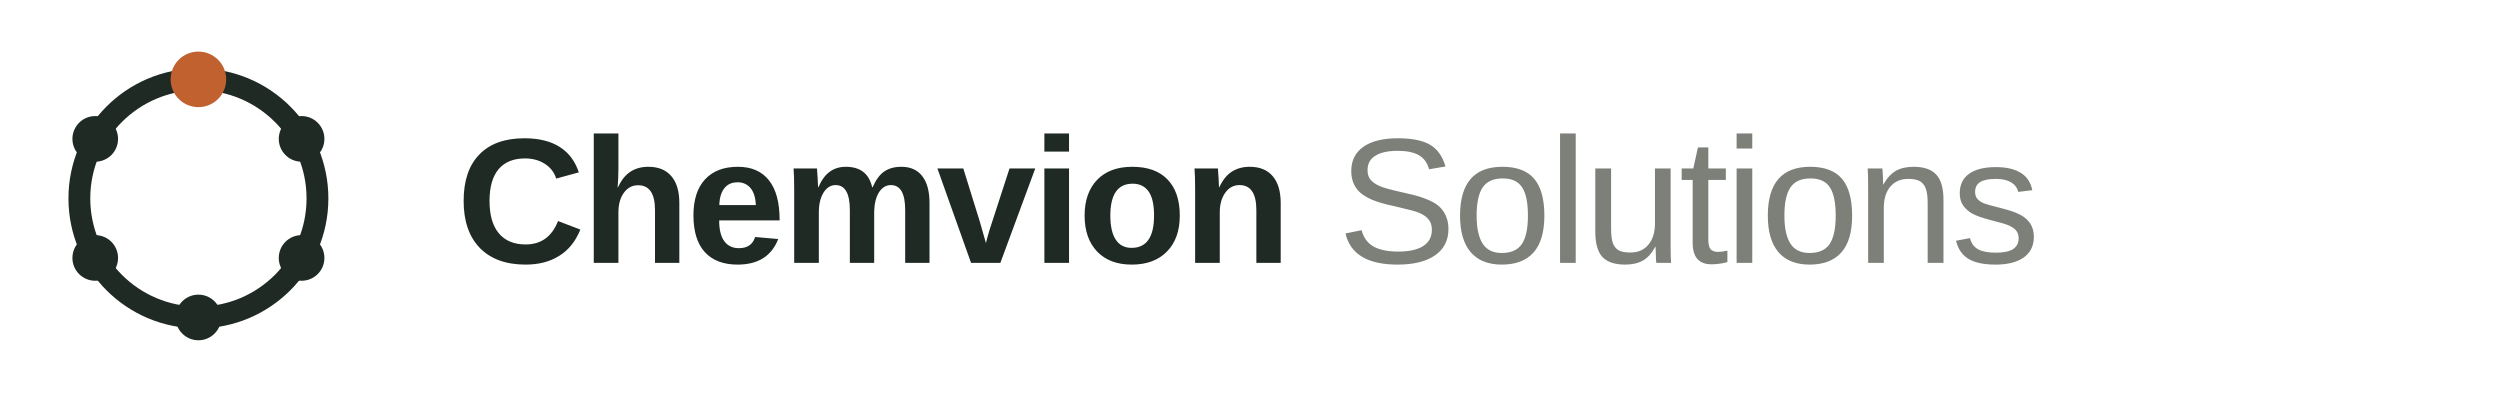
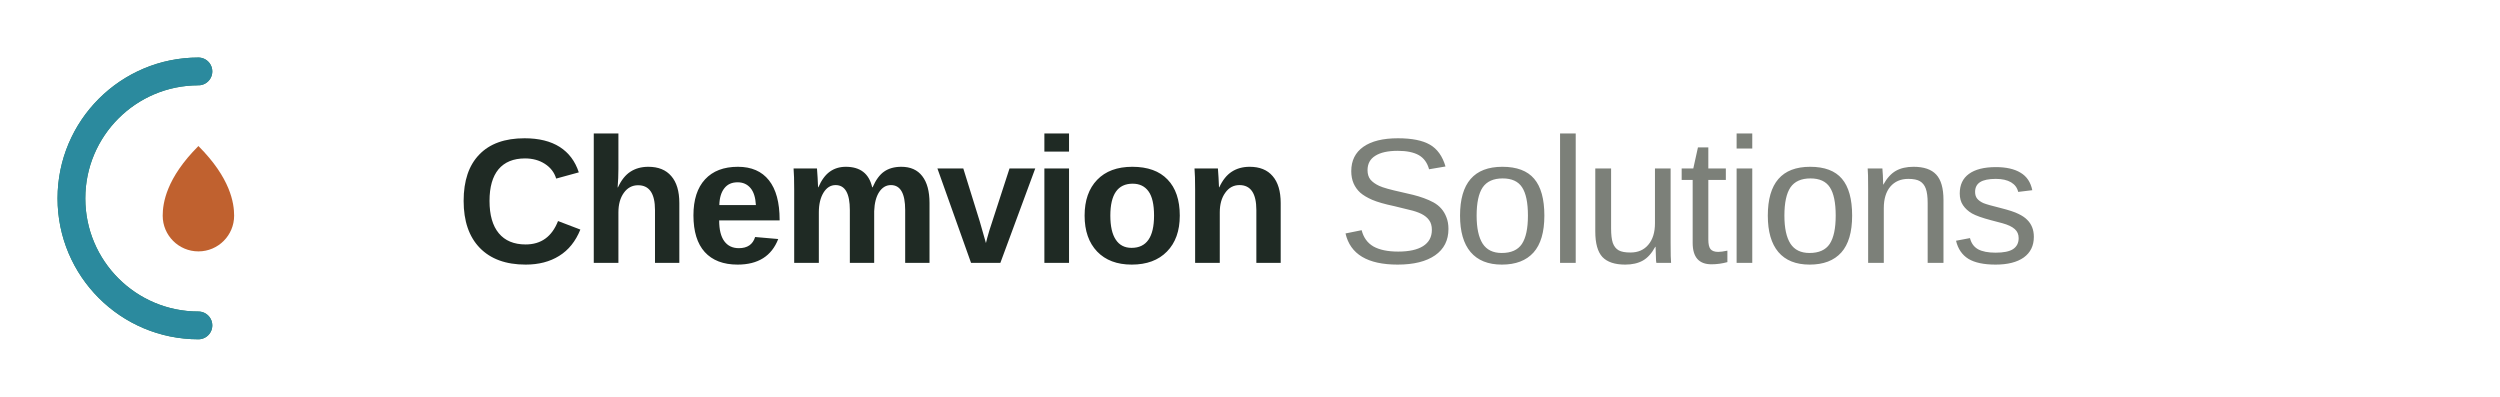
<svg xmlns="http://www.w3.org/2000/svg" viewBox="0 0 252 40" fill="none">
-   <circle cx="20" cy="20" r="12" fill="none" stroke="#1f2a24" stroke-width="2.2" />
-   <circle cx="20" cy="8" r="2.8" fill="#c0612f" />
-   <circle cx="30.4" cy="14" r="2.3" fill="#1f2a24" />
-   <circle cx="30.4" cy="26" r="2.3" fill="#1f2a24" />
-   <circle cx="20" cy="32" r="2.3" fill="#1f2a24" />
-   <circle cx="9.6" cy="26" r="2.3" fill="#1f2a24" />
-   <circle cx="9.6" cy="14" r="2.3" fill="#1f2a24" />
+   <path d="M20 7.2 A12.8 12.8 0 0 0 20 32.8" fill="none" stroke="#2e7d5b" stroke-width="2.8" stroke-linecap="round" />
+   <path d="M20 32.8 A12.8 12.8 0 0 1 20 7.2" fill="none" stroke="#2b8a9e" stroke-width="2.8" stroke-linecap="round" />
+   <path d="M20 14.72 C23.24 17.96 23.6 20.48 23.6 21.74 A3.6 3.6 0 1 1 16.4 21.74 C16.4 20.48 16.76 17.96 20 14.72 Z" fill="#c0612f" />
  <text x="46" y="26.5" font-family="Sora,Arial,Helvetica,sans-serif" font-size="18" font-weight="700" letter-spacing="-0.4" fill="#1f2a24">Chemvion <tspan font-weight="300" fill="#7c8079">Solutions</tspan>
  </text>
</svg>
